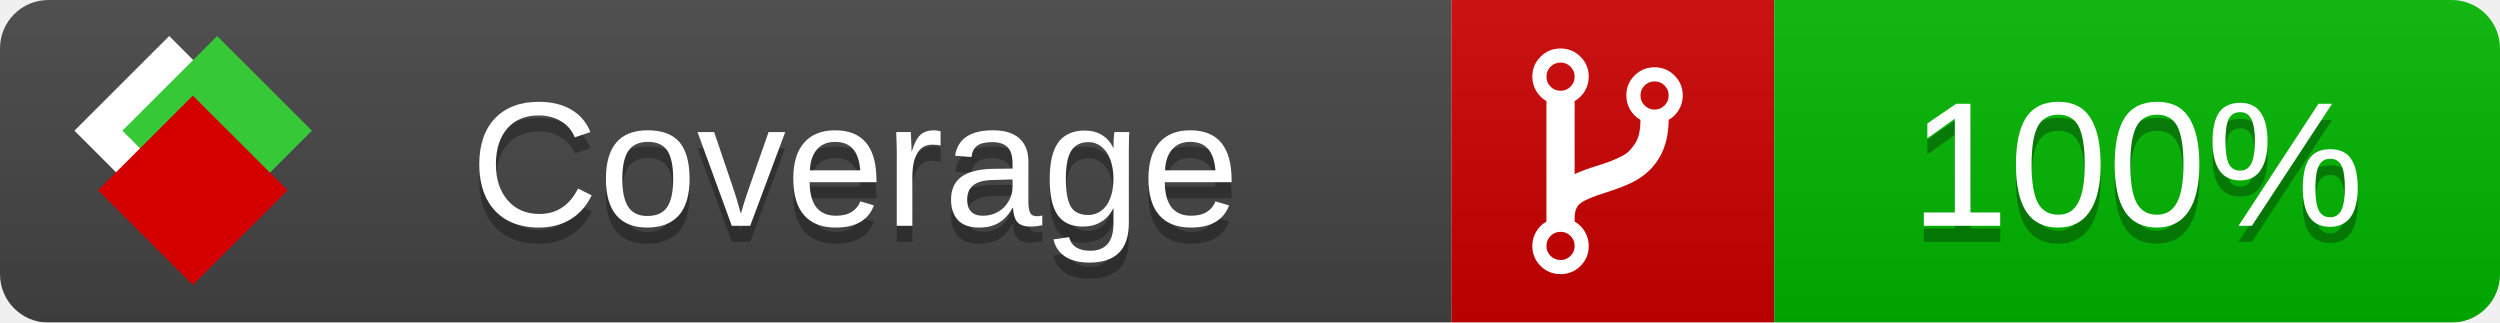
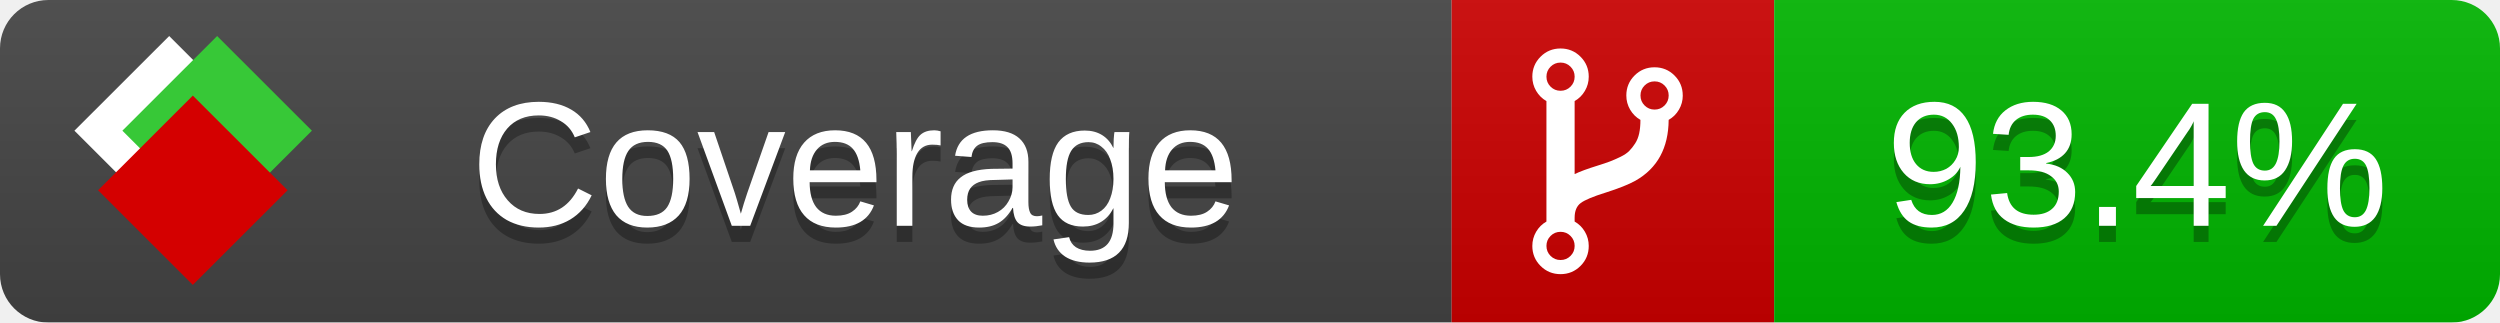
<svg xmlns="http://www.w3.org/2000/svg" xmlns:xlink="http://www.w3.org/1999/xlink" width="155" height="20">
  <style type="text/css">
          
            @keyframes fade1 {
                0% { visibility: visible; opacity: 1; }
               23% { visibility: visible; opacity: 1; }
               25% { visibility: hidden; opacity: 0; }
               48% { visibility: hidden; opacity: 0; }
               50% { visibility: hidden; opacity: 0; }
               73% { visibility: hidden; opacity: 0; }
               75% { visibility: hidden; opacity: 0; }
               98% { visibility: hidden; opacity: 0; }
              100% { visibility: visible; opacity: 1; }
            }
            @keyframes fade2 {
                0% { visibility: hidden; opacity: 0; }
               23% { visibility: hidden; opacity: 0; }
               25% { visibility: visible; opacity: 1; }
               48% { visibility: visible; opacity: 1; }
               50% { visibility: hidden; opacity: 0; }
               73% { visibility: hidden; opacity: 0; }
               75% { visibility: hidden; opacity: 0; }
               98% { visibility: hidden; opacity: 0; }
              100% { visibility: hidden; opacity: 0; }
            }
            @keyframes fade3 {
                0% { visibility: hidden; opacity: 0; }
               23% { visibility: hidden; opacity: 0; }
               25% { visibility: hidden; opacity: 0; }
               48% { visibility: hidden; opacity: 0; }
               50% { visibility: visible; opacity: 1; }
               73% { visibility: visible; opacity: 1; }
               75% { visibility: hidden; opacity: 0; }
               98% { visibility: hidden; opacity: 0; }
              100% { visibility: hidden; opacity: 0; }
            }
            @keyframes fade4 {
                0% { visibility: hidden; opacity: 0; }
               23% { visibility: hidden; opacity: 0; }
               25% { visibility: hidden; opacity: 0; }
               48% { visibility: hidden; opacity: 0; }
               50% { visibility: hidden; opacity: 0; }
               73% { visibility: hidden; opacity: 0; }
               75% { visibility: visible; opacity: 1; }
               98% { visibility: visible; opacity: 1; }
              100% { visibility: hidden; opacity: 0; }
            }
            .linecoverage {
                animation-duration: 15s;
                animation-name: fade1;
                animation-iteration-count: infinite;
            }
            .branchcoverage {
                animation-duration: 15s;
                animation-name: fade2;
                animation-iteration-count: infinite;
            }
            .methodcoverage {
                animation-duration: 15s;
                animation-name: fade3;
                animation-iteration-count: infinite;
            }
            .fullmethodcoverage {
                animation-duration: 15s;
                animation-name: fade4;
                animation-iteration-count: infinite;
            }
          
    </style>
  <defs>
    <linearGradient id="gradient" x2="0" y2="100%">
      <stop offset="0" stop-color="#bbb" stop-opacity=".1" />
      <stop offset="1" stop-opacity=".1" />
    </linearGradient>
    <linearGradient id="c">
      <stop offset="0" stop-color="#d40000" />
      <stop offset="1" stop-color="#ff2a2a" />
    </linearGradient>
    <linearGradient id="a">
      <stop offset="0" stop-color="#e0e0de" />
      <stop offset="1" stop-color="#fff" />
    </linearGradient>
    <linearGradient id="b">
      <stop offset="0" stop-color="#37c837" />
      <stop offset="1" stop-color="#217821" />
    </linearGradient>
    <linearGradient xlink:href="#a" id="e" x1="106.44" x2="69.96" y1="-11.96" y2="-46.84" gradientTransform="matrix(-.8426 -.00045 -.00045 -.8426 -94.27 -75.82)" gradientUnits="userSpaceOnUse" />
    <linearGradient xlink:href="#b" id="f" x1="56.19" x2="77.97" y1="-23.45" y2="10.62" gradientTransform="matrix(.8426 .00045 .00045 .8426 94.27 75.82)" gradientUnits="userSpaceOnUse" />
    <linearGradient xlink:href="#c" id="g" x1="79.98" x2="132.9" y1="10.79" y2="10.79" gradientTransform="matrix(.8426 .00045 .00045 .8426 94.27 75.82)" gradientUnits="userSpaceOnUse" />
    <mask id="mask">
      <rect width="155" height="20" rx="3" fill="#fff" />
    </mask>
    <g id="icon" transform="matrix(.04486 0 0 .04481 -.48 -.63)">
      <rect width="52.92" height="52.92" x="-109.72" y="-27.13" fill="url(#e)" transform="rotate(-135)" />
      <rect width="52.92" height="52.92" x="70.19" y="-39.18" fill="url(#f)" transform="rotate(45)" />
      <rect width="52.92" height="52.92" x="80.05" y="-15.74" fill="url(#g)" transform="rotate(45)" />
    </g>
  </defs>
  <g mask="url(#mask)">
    <rect x="0" y="0" width="90" height="20" fill="#444" />
    <rect x="90" y="0" width="20" height="20" fill="#c00" />
    <rect x="110" y="0" width="45" height="20" fill="#00B600" />
    <rect x="0" y="0" width="155" height="20" fill="url(#gradient)" />
  </g>
  <g>
    <path class="" fill="#fff" d="m 97.628,15.247 q 0,-0.364 -0.255,-0.619 -0.255,-0.255 -0.619,-0.255 -0.364,0 -0.619,0.255 -0.255,0.255 -0.255,0.619 0,0.364 0.255,0.619 0.255,0.255 0.619,0.255 0.364,0 0.619,-0.255 0.255,-0.255 0.255,-0.619 z m 0,-10.493 q 0,-0.364 -0.255,-0.619 -0.255,-0.255 -0.619,-0.255 -0.364,0 -0.619,0.255 -0.255,0.255 -0.255,0.619 0,0.364 0.255,0.619 0.255,0.255 0.619,0.255 0.364,0 0.619,-0.255 0.255,-0.255 0.255,-0.619 z m 5.83,1.166 q 0,-0.364 -0.255,-0.619 -0.255,-0.255 -0.619,-0.255 -0.364,0 -0.619,0.255 -0.255,0.255 -0.255,0.619 0,0.364 0.255,0.619 0.255,0.255 0.619,0.255 0.364,0 0.619,-0.255 0.255,-0.255 0.255,-0.619 z m 0.874,0 q 0,0.474 -0.237,0.879 -0.237,0.405 -0.638,0.633 -0.018,2.614 -2.059,3.771 -0.619,0.346 -1.849,0.738 -1.166,0.364 -1.544,0.647 -0.378,0.282 -0.378,0.911 l 0,0.237 q 0.401,0.228 0.638,0.633 0.237,0.405 0.237,0.879 0,0.729 -0.51,1.239 -0.51,0.51 -1.239,0.51 -0.729,0 -1.239,-0.51 -0.51,-0.51 -0.51,-1.239 0,-0.474 0.237,-0.879 0.237,-0.405 0.638,-0.633 l 0,-7.469 q -0.401,-0.228 -0.638,-0.633 -0.237,-0.405 -0.237,-0.879 0,-0.729 0.51,-1.239 0.51,-0.51 1.239,-0.51 0.729,0 1.239,0.51 0.51,0.51 0.51,1.239 0,0.474 -0.237,0.879 -0.237,0.405 -0.638,0.633 l 0,4.527 q 0.492,-0.237 1.403,-0.519 0.501,-0.155 0.797,-0.269 0.296,-0.114 0.642,-0.282 0.346,-0.169 0.537,-0.36 0.191,-0.191 0.369,-0.465 0.178,-0.273 0.255,-0.633 0.077,-0.36 0.077,-0.833 -0.401,-0.228 -0.638,-0.633 -0.237,-0.405 -0.237,-0.879 0,-0.729 0.51,-1.239 0.51,-0.51 1.239,-0.51 0.729,0 1.239,0.51 0.51,0.51 0.51,1.239 z" />
  </g>
  <g fill="#fff" text-anchor="middle" font-family="Verdana,Arial,Geneva,sans-serif" font-size="11">
    <a xlink:href="https://github.com/danielpalme/ReportGenerator" target="_top">
      <use xlink:href="#icon" transform="translate(3,1) scale(3.5)" />
    </a>
    <text x="53" y="15" fill="#010101" fill-opacity=".3">Coverage</text>
    <text x="53" y="14" fill="#fff">Coverage</text>
-     <text class="" x="132.5" y="15" fill="#010101" fill-opacity=".3">100%</text>
-     <text class="" x="132.5" y="14">100%</text>
+     <text class="" x="132.5" y="15" fill="#010101" fill-opacity=".3">93.4%</text>
+     <text class="" x="132.5" y="14">93.4%</text>
  </g>
  <g>
    <rect class="" x="90" y="0" width="65" height="20" fill-opacity="0" />
  </g>
</svg>
